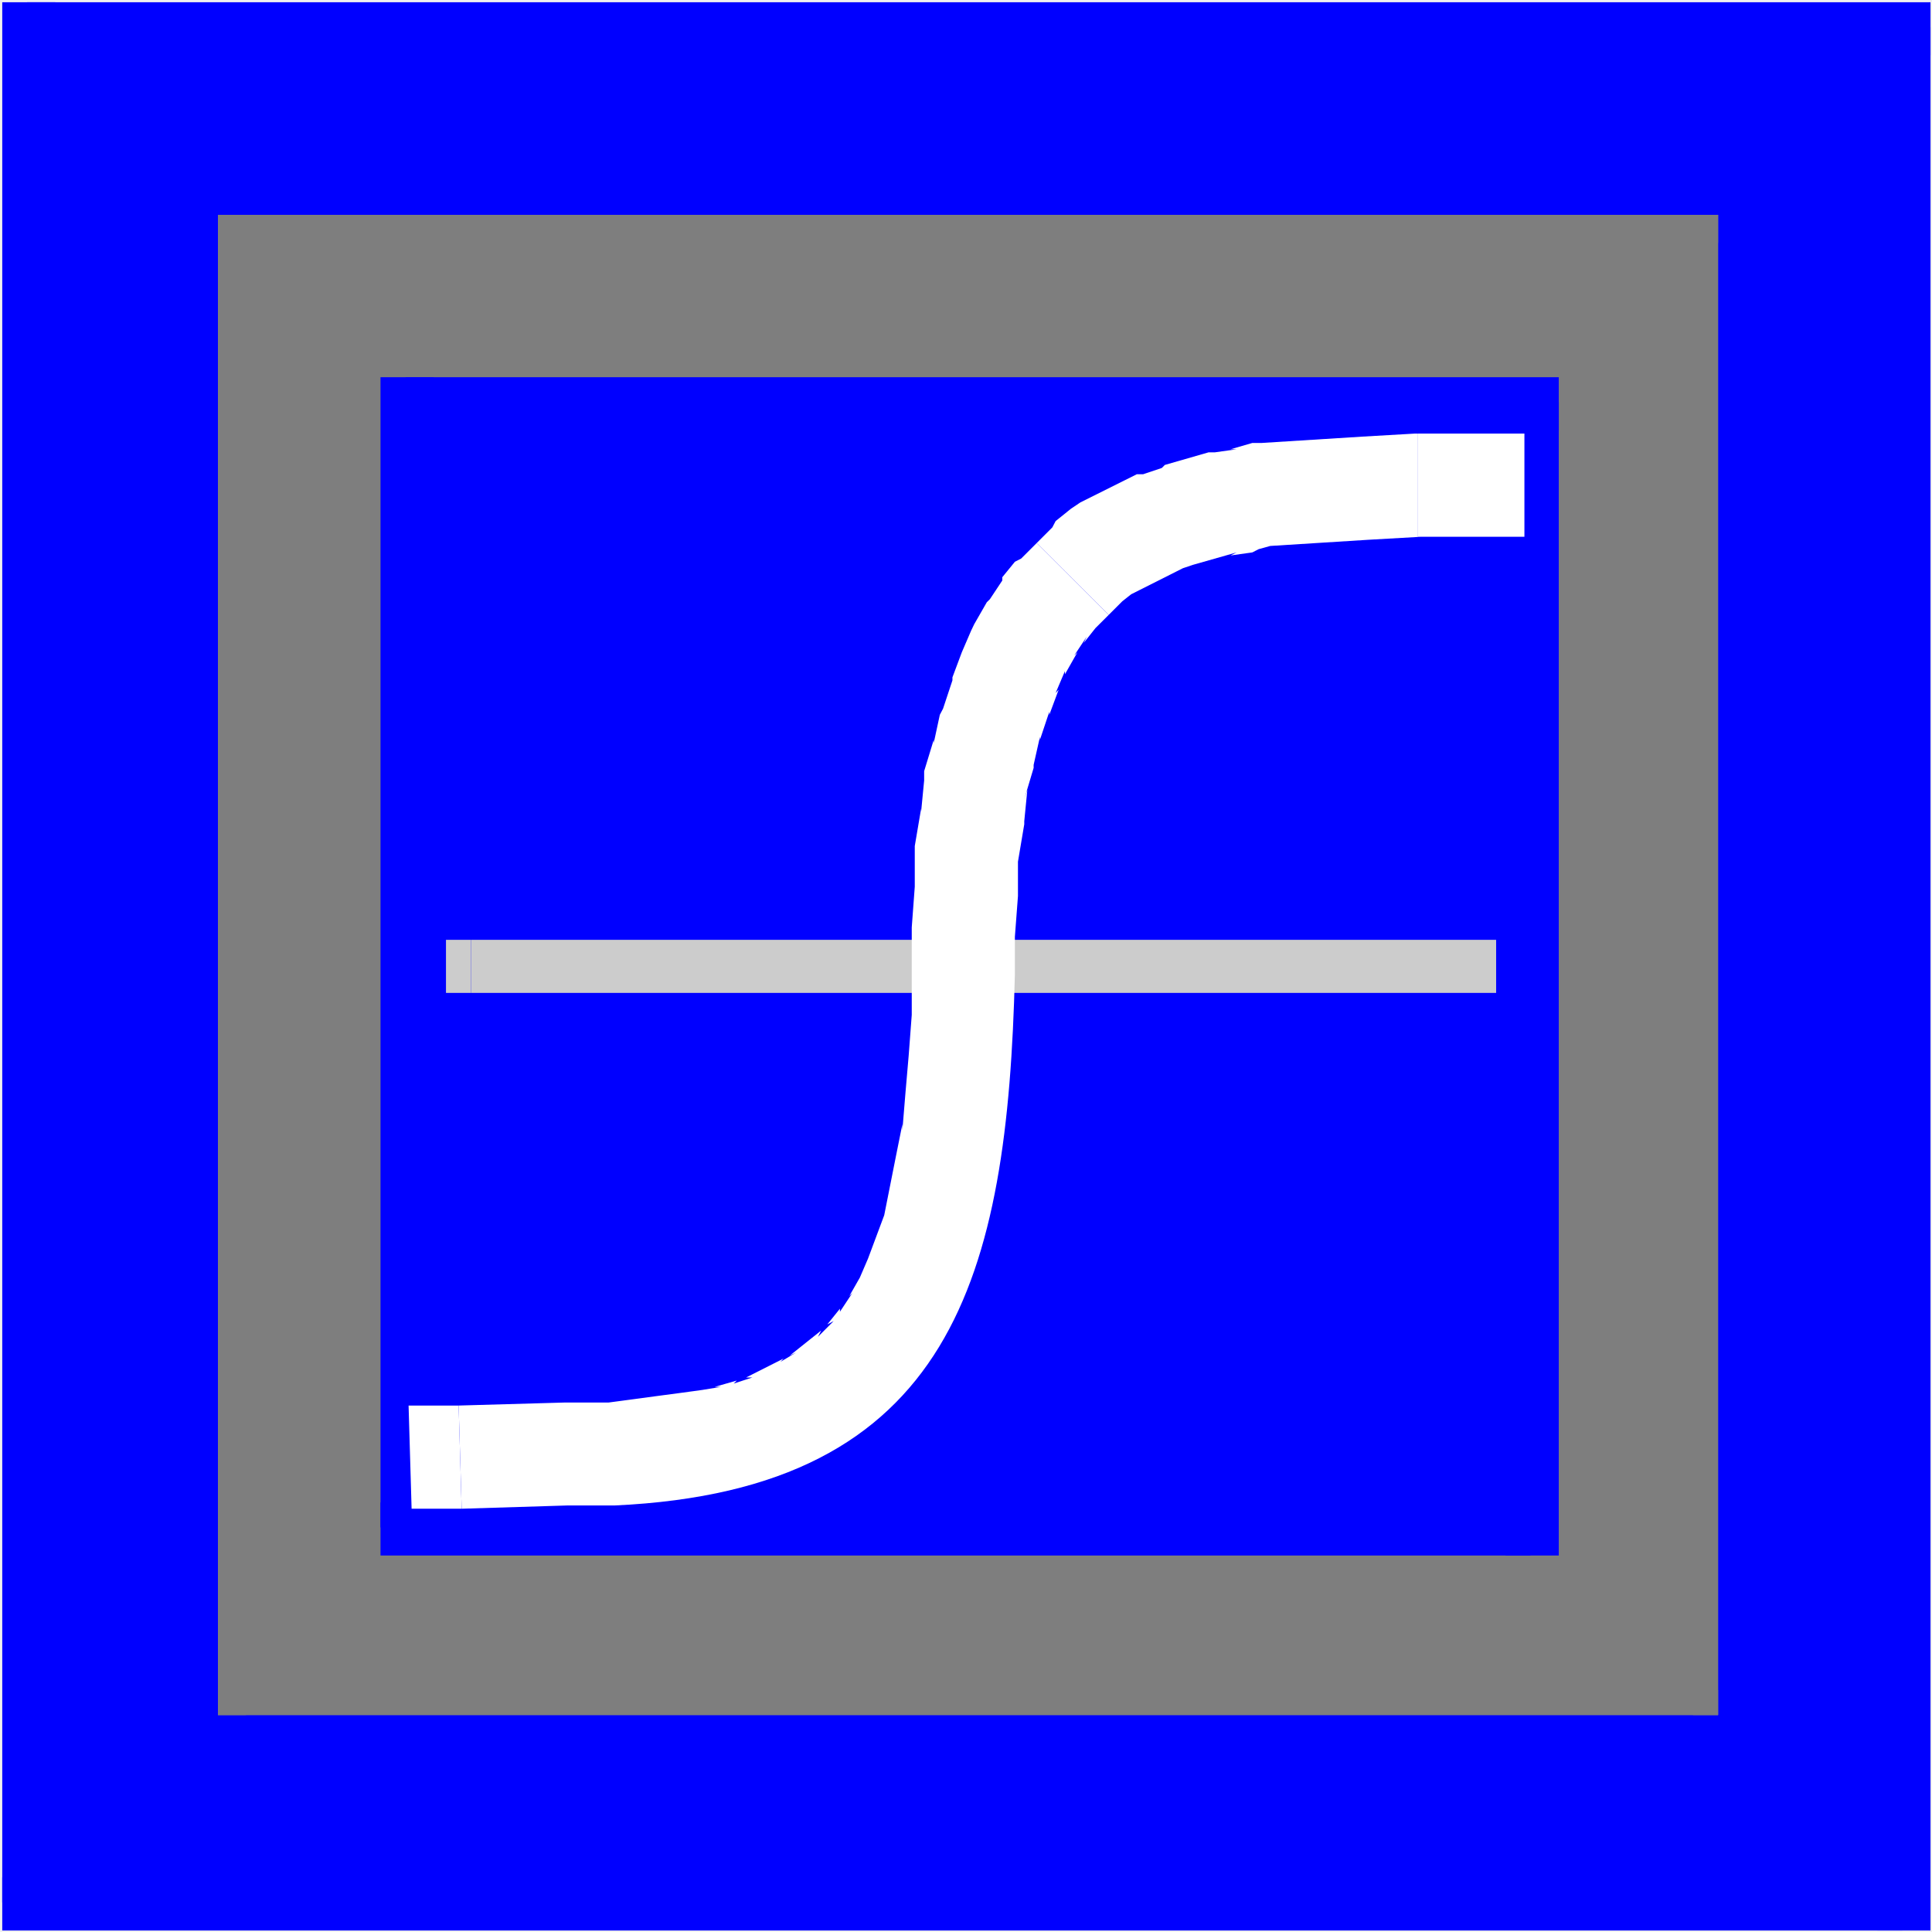
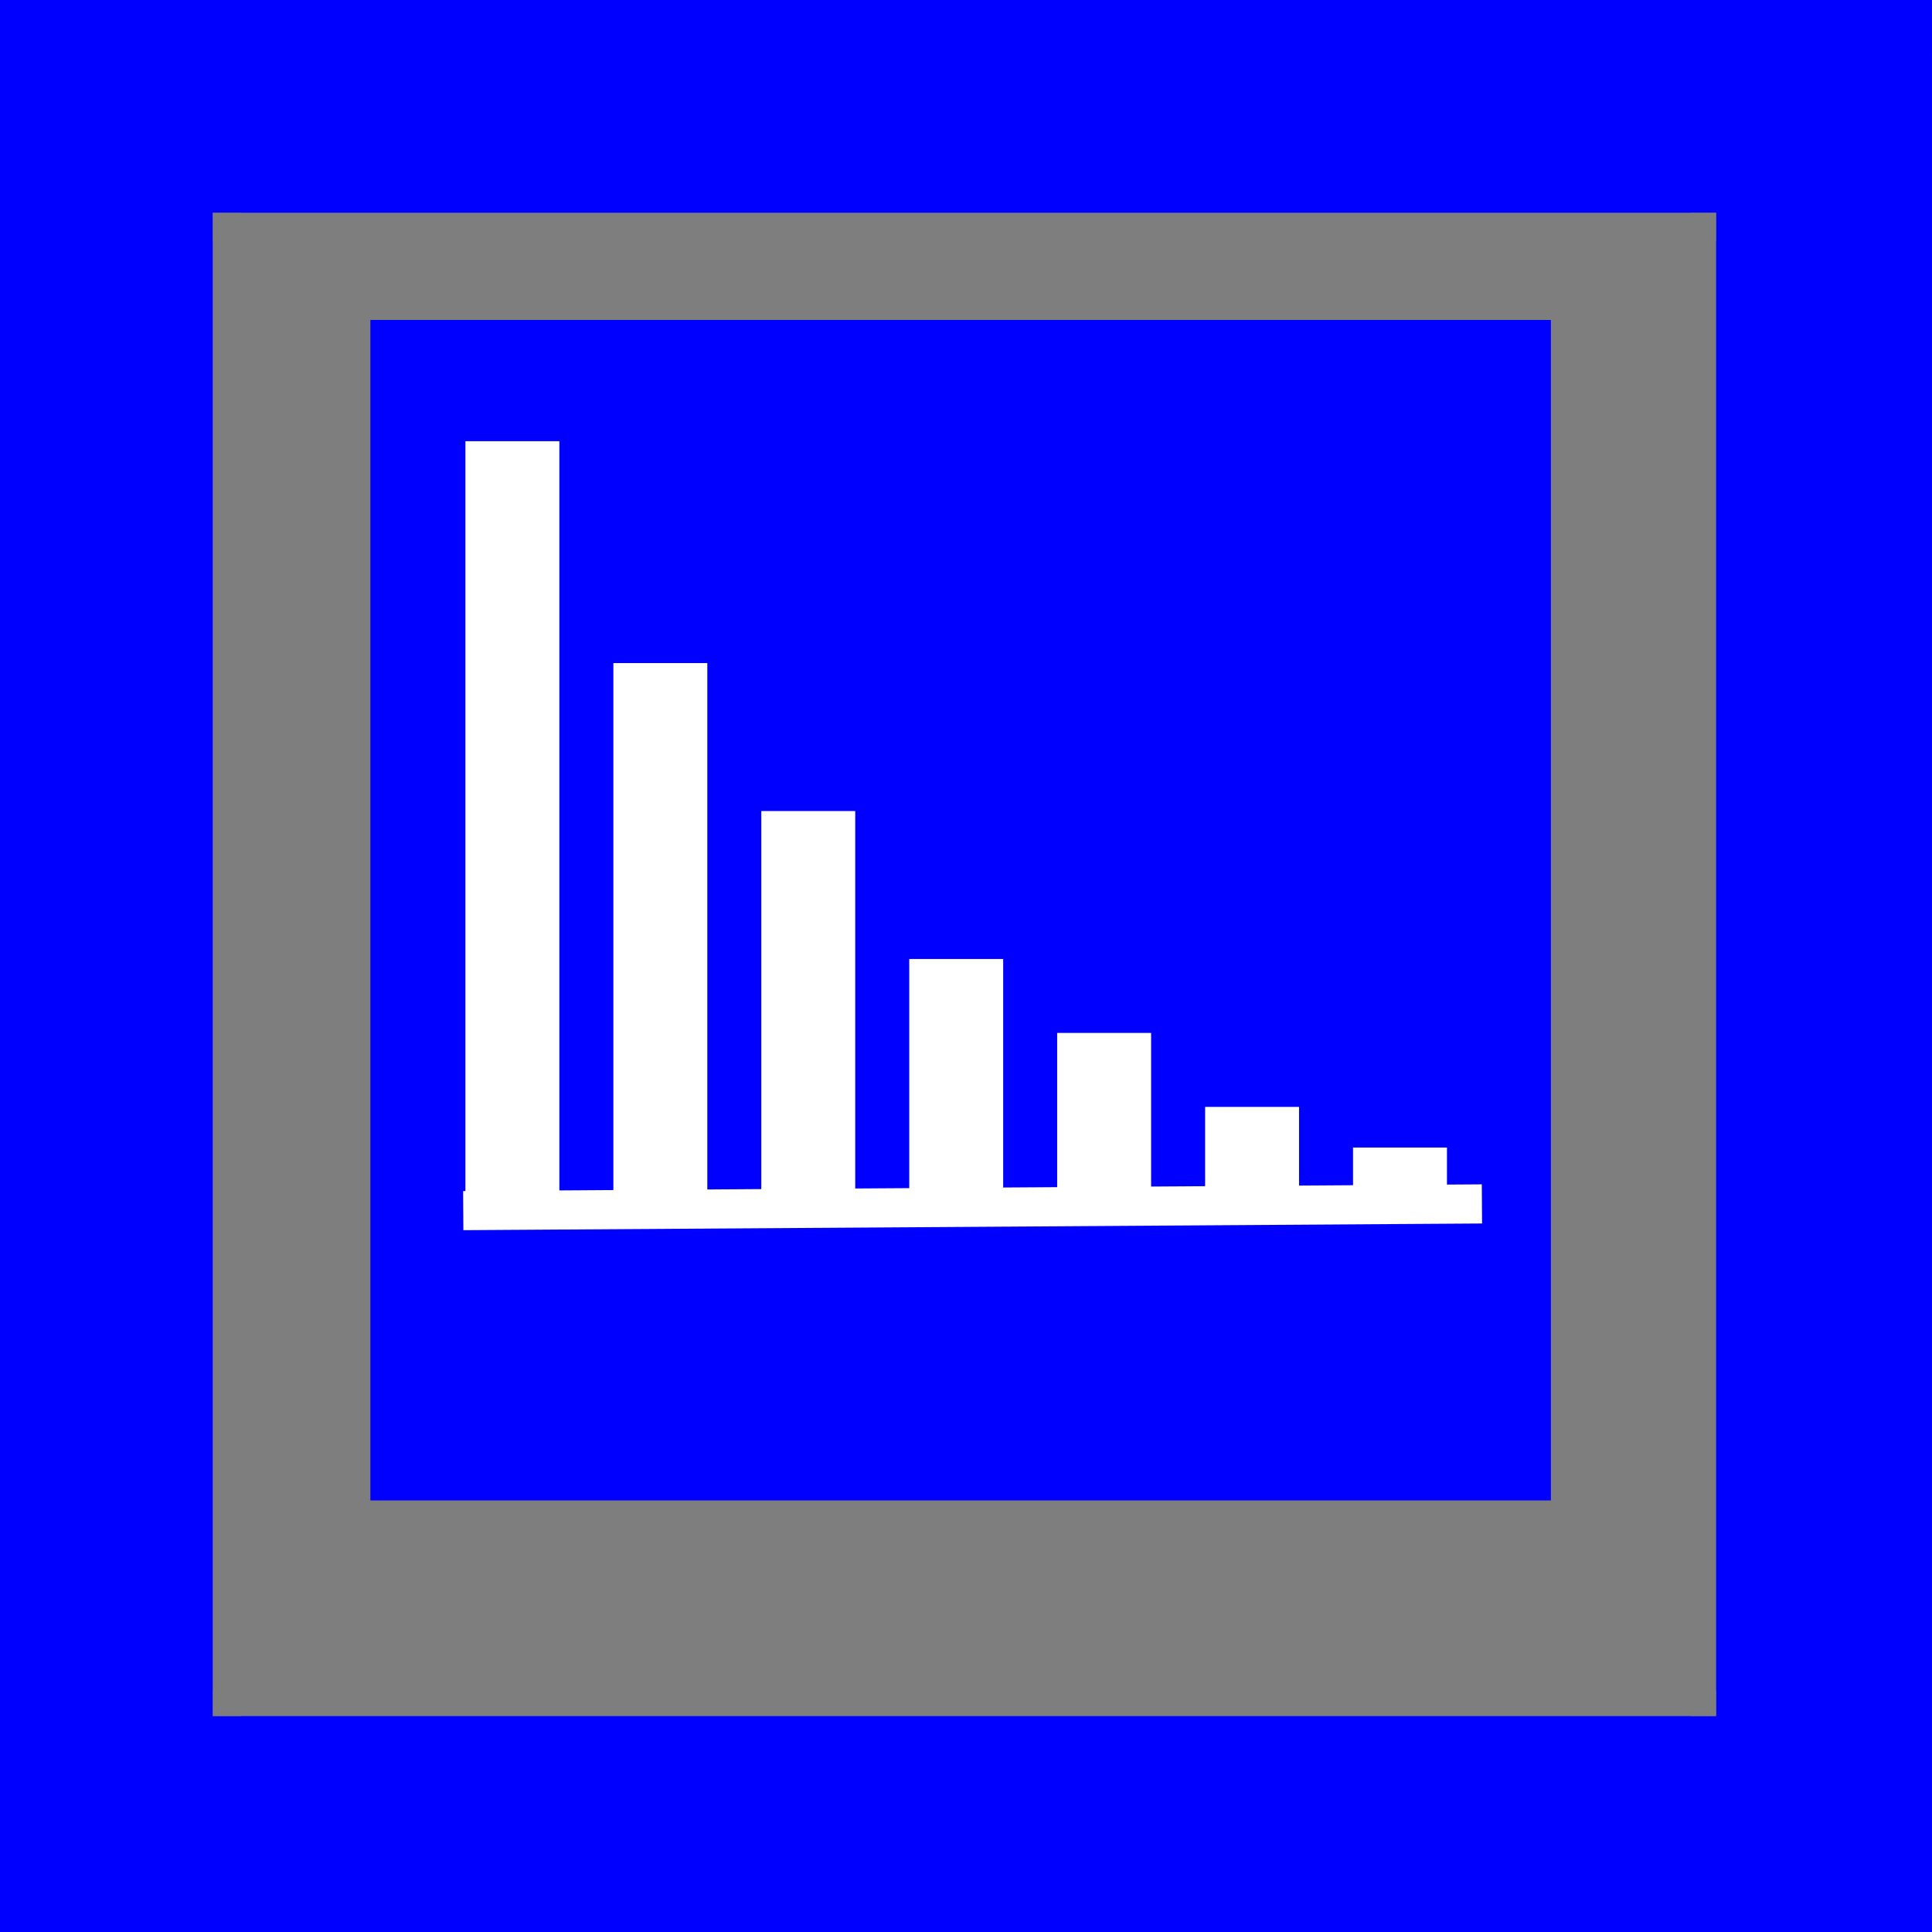
- <svg xmlns="http://www.w3.org/2000/svg" width="37.091pt" height="37.091pt" viewBox="0 0 37.091 37.091" version="1.1">
-   <defs>
-     <clipPath id="clip1">
-       <path d="M 0 0 L 37.09 0 L 37.09 2 L 0 2 Z M 0 0 " />
+ <svg xmlns="http://www.w3.org/2000/svg" width="49.36" height="49.36" viewBox="0 0 49.36 49.36" version="1.1" xml:space="preserve" style="clip-rule:evenodd;fill-rule:evenodd;stroke-linecap:square;stroke-miterlimit:1.5" id="svg73">
+   <defs id="defs77">
+         
+         
+         
+         
+     
+             
+         
+             
+         
+             
+             
+             
+             
+             
+             
+             
+             
+         
+             
+         </defs>
+   <g id="g114" transform="matrix(1.33333,0,0,-1.33333,-672.7183,575.2786)">
+     <g id="g120">
+       <g id="g122">
+         <rect id="path128" x="505.02" y="394.98" width="36" height="36" style="fill:#0000ff;fill-rule:nonzero" />
+         <rect id="path130" x="505.02" y="430.44" width="36.54" height="1.02" style="fill:#0000ff;fill-rule:nonzero" />
+         <rect id="path132" x="540.54" y="394.44" width="1.02" height="36.54" style="fill:#0000ff;fill-rule:nonzero" />
+         <rect id="path134" x="504.54" y="394.44" width="36.48" height="1.02" style="fill:#0000ff;fill-rule:nonzero" />
+         <rect id="path136" x="504.54" y="394.98" width="1.02" height="36.48" style="fill:#0000ff;fill-rule:nonzero" />
+       </g>
+     </g>
+   </g>
+   <g id="g140" transform="matrix(1.33333,0,0,-1.33333,-672.7183,575.2786)">
+     <clipPath id="_clip1">
+       <rect x="508.62" y="398.58" width="28.8" height="28.8" id="rect18" />
    </clipPath>
-     <clipPath id="clip2">
-       <path d="M 36 0 L 37.09 0 L 37.09 37.09 L 36 37.09 Z M 36 0 " />
-     </clipPath>
-     <clipPath id="clip3">
-       <path d="M 0 36 L 37 36 L 37 37.09 L 0 37.09 Z M 0 36 " />
-     </clipPath>
-     <clipPath id="clip4">
-       <path d="M 4.184 4.125 L 32.984 4.125 L 32.984 32.926 L 4.184 32.926 Z M 4.184 4.125 " />
-     </clipPath>
-     <clipPath id="clip5">
-       <path d="M 4.184 4.125 L 32.984 4.125 L 32.984 5 L 4.184 5 Z M 4.184 4.125 " />
-     </clipPath>
-     <clipPath id="clip6">
-       <path d="M 32 4.125 L 32.984 4.125 L 32.984 32.926 L 32 32.926 Z M 32 4.125 " />
-     </clipPath>
-     <clipPath id="clip7">
-       <path d="M 4.184 32 L 32.984 32 L 32.984 32.926 L 4.184 32.926 Z M 4.184 32 " />
-     </clipPath>
-     <clipPath id="clip8">
-       <path d="M 4.184 4.125 L 5 4.125 L 5 32.926 L 4.184 32.926 Z M 4.184 4.125 " />
-     </clipPath>
-   </defs>
-   <g id="surface1">
-     <path style=" stroke:none;fill-rule:nonzero;fill:rgb(0%,0%,100%);fill-opacity:1;" d="M 0.523 36.523 L 36.523 36.523 L 36.523 0.523 L 0.523 0.523 Z M 0.523 36.523 " />
-     <g clip-path="url(#clip1)" clip-rule="nonzero">
-       <path style=" stroke:none;fill-rule:nonzero;fill:rgb(0%,0%,100%);fill-opacity:1;" d="M 0.523 1.062 L 37.062 1.062 L 37.062 0.043 L 0.523 0.043 Z M 0.523 1.062 " />
+     <g clip-path="url(#_clip1)" id="g30">
+       <g id="g146">
+         <g id="g148">
+           <g id="g154">
+             <g id="g156">
+               <rect id="path162" x="508.62" y="398.58" width="28.8" height="28.8" style="fill:#7e7e7e;fill-rule:nonzero" />
+               <rect id="path164" x="508.62" y="426.84" width="28.8" height="0.57" style="fill:#7e7e7e;fill-rule:nonzero" />
+               <rect id="path166" x="536.94" y="398.55" width="0.48" height="28.83" style="fill:#7e7e7e;fill-rule:nonzero" />
+               <rect id="path168" x="508.56" y="398.55" width="28.86" height="0.51" style="fill:#7e7e7e;fill-rule:nonzero" />
+               <rect id="path170" x="508.56" y="398.58" width="0.6" height="28.83" style="fill:#7e7e7e;fill-rule:nonzero" />
+             </g>
+           </g>
+         </g>
+       </g>
    </g>
-     <g clip-path="url(#clip2)" clip-rule="nonzero">
-       <path style=" stroke:none;fill-rule:nonzero;fill:rgb(0%,0%,100%);fill-opacity:1;" d="M 36.043 37.062 L 37.062 37.062 L 37.062 0.523 L 36.043 0.523 Z M 36.043 37.062 " />
-     </g>
-     <g clip-path="url(#clip3)" clip-rule="nonzero">
-       <path style=" stroke:none;fill-rule:nonzero;fill:rgb(0%,0%,100%);fill-opacity:1;" d="M 0.043 37.062 L 36.523 37.062 L 36.523 36.043 L 0.043 36.043 Z M 0.043 37.062 " />
-     </g>
-     <path style=" stroke:none;fill-rule:nonzero;fill:rgb(0%,0%,100%);fill-opacity:1;" d="M 0.043 36.523 L 1.062 36.523 L 1.062 0.043 L 0.043 0.043 Z M 0.043 36.523 " />
-     <g clip-path="url(#clip4)" clip-rule="nonzero">
-       <path style=" stroke:none;fill-rule:nonzero;fill:rgb(49.599%,49.599%,49.599%);fill-opacity:1;" d="M 4.184 32.926 L 32.984 32.926 L 32.984 4.125 L 4.184 4.125 Z M 4.184 32.926 " />
-     </g>
-     <g clip-path="url(#clip5)" clip-rule="nonzero">
-       <path style=" stroke:none;fill-rule:nonzero;fill:rgb(49.599%,49.599%,49.599%);fill-opacity:1;" d="M 4.184 4.664 L 32.984 4.664 L 32.984 4.094 L 4.184 4.094 Z M 4.184 4.664 " />
-     </g>
-     <g clip-path="url(#clip6)" clip-rule="nonzero">
-       <path style=" stroke:none;fill-rule:nonzero;fill:rgb(49.599%,49.599%,49.599%);fill-opacity:1;" d="M 32.504 32.953 L 32.984 32.953 L 32.984 4.125 L 32.504 4.125 Z M 32.504 32.953 " />
-     </g>
-     <g clip-path="url(#clip7)" clip-rule="nonzero">
-       <path style=" stroke:none;fill-rule:nonzero;fill:rgb(49.599%,49.599%,49.599%);fill-opacity:1;" d="M 4.125 32.953 L 32.984 32.953 L 32.984 32.445 L 4.125 32.445 Z M 4.125 32.953 " />
-     </g>
-     <g clip-path="url(#clip8)" clip-rule="nonzero">
-       <path style=" stroke:none;fill-rule:nonzero;fill:rgb(49.599%,49.599%,49.599%);fill-opacity:1;" d="M 4.125 32.926 L 4.723 32.926 L 4.723 4.094 L 4.125 4.094 Z M 4.125 32.926 " />
-     </g>
-     <path style=" stroke:none;fill-rule:nonzero;fill:rgb(0%,0%,100%);fill-opacity:1;" d="M 7.785 29.324 L 29.383 29.324 L 29.383 7.723 L 7.785 7.723 Z M 7.785 29.324 " />
-     <path style=" stroke:none;fill-rule:nonzero;fill:rgb(0%,0%,100%);fill-opacity:1;" d="M 7.785 8.266 L 29.926 8.266 L 29.926 7.242 L 7.785 7.242 Z M 7.785 8.266 " />
-     <path style=" stroke:none;fill-rule:nonzero;fill:rgb(0%,0%,100%);fill-opacity:1;" d="M 28.902 29.863 L 29.926 29.863 L 29.926 7.723 L 28.902 7.723 Z M 28.902 29.863 " />
-     <path style=" stroke:none;fill-rule:nonzero;fill:rgb(0%,0%,100%);fill-opacity:1;" d="M 7.305 29.863 L 29.383 29.863 L 29.383 28.844 L 7.305 28.844 Z M 7.305 29.863 " />
-     <path style=" stroke:none;fill-rule:nonzero;fill:rgb(0%,0%,100%);fill-opacity:1;" d="M 7.305 29.324 L 8.324 29.324 L 8.324 7.242 L 7.305 7.242 Z M 7.305 29.324 " />
-     <path style=" stroke:none;fill-rule:nonzero;fill:rgb(80.099%,80.099%,80.099%);fill-opacity:1;" d="M 8.562 19.062 L 9.043 19.062 L 9.043 18.043 L 8.562 18.043 Z M 8.562 19.062 " />
-     <path style=" stroke:none;fill-rule:nonzero;fill:rgb(80.099%,80.099%,80.099%);fill-opacity:1;" d="M 9.043 19.062 L 28.723 19.062 L 28.723 18.043 L 9.043 18.043 Z M 9.043 19.062 " />
-     <path style=" stroke:none;fill-rule:nonzero;fill:rgb(100%,100%,100%);fill-opacity:1;" d="M 8.805 26.984 L 7.844 26.984 L 7.902 28.965 L 8.863 28.965 " />
-     <path style=" stroke:none;fill-rule:nonzero;fill:rgb(100%,100%,100%);fill-opacity:1;" d="M 8.805 26.984 L 10.844 26.926 L 11.805 26.926 L 11.684 26.926 L 12.586 26.805 L 13.062 26.742 L 13.484 26.684 L 13.844 26.625 L 13.723 26.625 L 14.145 26.504 L 14.086 26.562 L 14.445 26.445 L 14.324 26.445 L 15.043 26.082 L 14.984 26.145 L 15.285 25.965 L 15.164 26.023 L 15.766 25.543 L 15.703 25.664 L 16.004 25.363 L 15.883 25.426 L 16.125 25.125 L 16.125 25.184 L 16.363 24.824 L 16.305 24.883 L 16.543 24.465 L 16.484 24.582 L 16.664 24.164 L 17.023 23.203 L 16.965 23.383 L 17.203 22.184 L 17.324 21.582 L 17.324 21.703 L 17.383 20.984 L 17.445 20.266 L 17.504 19.484 L 17.504 19.543 L 17.504 17.805 L 17.562 17.023 L 17.562 17.082 L 17.562 16.242 L 17.684 15.523 L 17.684 15.582 L 17.742 14.984 L 17.742 14.805 L 17.926 14.203 L 17.926 14.266 L 18.043 13.723 L 18.105 13.605 L 18.285 13.062 L 18.285 13.004 L 18.465 12.523 L 18.645 12.105 L 18.703 11.984 L 18.945 11.562 L 19.004 11.504 L 19.242 11.145 L 19.242 11.082 L 19.484 10.785 L 19.605 10.723 L 19.902 10.426 L 21.285 11.805 L 20.984 12.105 L 21.043 12.043 L 20.805 12.344 L 20.863 12.223 L 20.625 12.582 L 20.684 12.523 L 20.445 12.945 L 20.445 12.883 L 20.266 13.305 L 20.324 13.242 L 20.145 13.723 L 20.145 13.664 L 19.965 14.203 L 19.965 14.145 L 19.844 14.684 L 19.844 14.742 L 19.664 15.344 L 19.723 15.164 L 19.664 15.766 L 19.664 15.824 L 19.543 16.543 L 19.543 16.363 L 19.543 17.203 L 19.484 17.984 L 19.484 17.863 L 19.484 18.703 C 19.344 24.484 18.301 28.602 11.805 28.902 L 10.844 28.902 L 10.902 28.902 L 8.863 28.965 " />
-     <path style=" stroke:none;fill-rule:nonzero;fill:rgb(100%,100%,100%);fill-opacity:1;" d="M 19.902 10.426 L 20.203 10.125 L 20.266 10.004 L 20.562 9.766 L 20.742 9.645 L 21.824 9.105 L 21.945 9.105 L 22.305 8.984 L 22.363 8.926 L 23.203 8.684 L 23.324 8.684 L 23.742 8.625 L 23.625 8.625 L 24.043 8.504 L 24.223 8.504 L 26.145 8.383 L 27.164 8.324 L 27.223 8.324 L 27.223 10.305 L 27.285 10.305 L 26.266 10.363 L 24.344 10.484 L 24.586 10.426 L 24.164 10.543 L 24.043 10.605 L 23.625 10.664 L 23.742 10.605 L 22.902 10.844 L 22.543 10.965 L 22.723 10.902 L 21.645 11.445 L 21.824 11.324 L 21.523 11.562 L 21.586 11.504 L 21.285 11.805 " />
-     <path style=" stroke:none;fill-rule:nonzero;fill:rgb(100%,100%,100%);fill-opacity:1;" d="M 27.223 10.305 L 29.266 10.305 L 29.266 8.324 L 27.223 8.324 Z M 27.223 10.305 " />
  </g>
+   <rect x="9.463" y="8.174" width="30.16" height="30.16" style="fill:#0000ff;stroke-width:0.985" id="rect34" />
+   <g transform="matrix(0.9999975,0,0,0.9999975,-0.1386777,6.262001)" id="g40" style="stroke-width:1;stroke-miterlimit:1.5;stroke-dasharray:none">
+     <path d="M 12.474,24.664 37.5,24.5" style="fill:none;stroke:#ffffff;stroke-width:1;stroke-miterlimit:1.5;stroke-dasharray:none" id="path38" />
+   </g>
+   <g transform="matrix(0.9999975,0,0,0.1647862,14.81991,26.10336)" id="g64">
+                 
+             </g>
+   <path style="fill:none;stroke:#ffffff;stroke-width:2.4;stroke-linecap:butt;stroke-linejoin:miter;stroke-miterlimit:1.5;stroke-dasharray:none;stroke-opacity:1" d="M 13.091,11.272 V 30.548" id="path1285" />
+   <path style="fill:none;stroke:#ffffff;stroke-width:2.4;stroke-linecap:butt;stroke-linejoin:miter;stroke-miterlimit:1.5;stroke-dasharray:none;stroke-opacity:1" d="M 16.871,16.941 V 30.644" id="path1814" />
+   <path style="fill:none;stroke:#ffffff;stroke-width:2.4;stroke-linecap:butt;stroke-linejoin:miter;stroke-miterlimit:1.5;stroke-dasharray:none;stroke-opacity:1" d="m 20.65,20.721 v 10.301" id="path2071" />
+   <path style="fill:none;stroke:#ffffff;stroke-width:2.4;stroke-linecap:butt;stroke-linejoin:miter;stroke-miterlimit:1.5;stroke-dasharray:none;stroke-opacity:1" d="m 24.43,24.501 v 6.521" id="path2366" />
+   <path style="fill:none;stroke:#ffffff;stroke-width:2.4;stroke-linecap:butt;stroke-linejoin:miter;stroke-miterlimit:1.5;stroke-dasharray:none;stroke-opacity:1" d="m 28.209,26.39 v 4.631" id="path2585" />
+   <path style="fill:none;stroke:#ffffff;stroke-width:2.4;stroke-linecap:butt;stroke-linejoin:miter;stroke-miterlimit:1.5;stroke-dasharray:none;stroke-opacity:1" d="m 31.989,28.28 v 2.742" id="path2842" />
+   <path style="fill:none;stroke:#ffffff;stroke-width:2.4;stroke-linecap:butt;stroke-linejoin:miter;stroke-miterlimit:1.5;stroke-dasharray:none;stroke-opacity:1" d="m 35.768,29.318 v 1.608" id="path3099" />
</svg>
